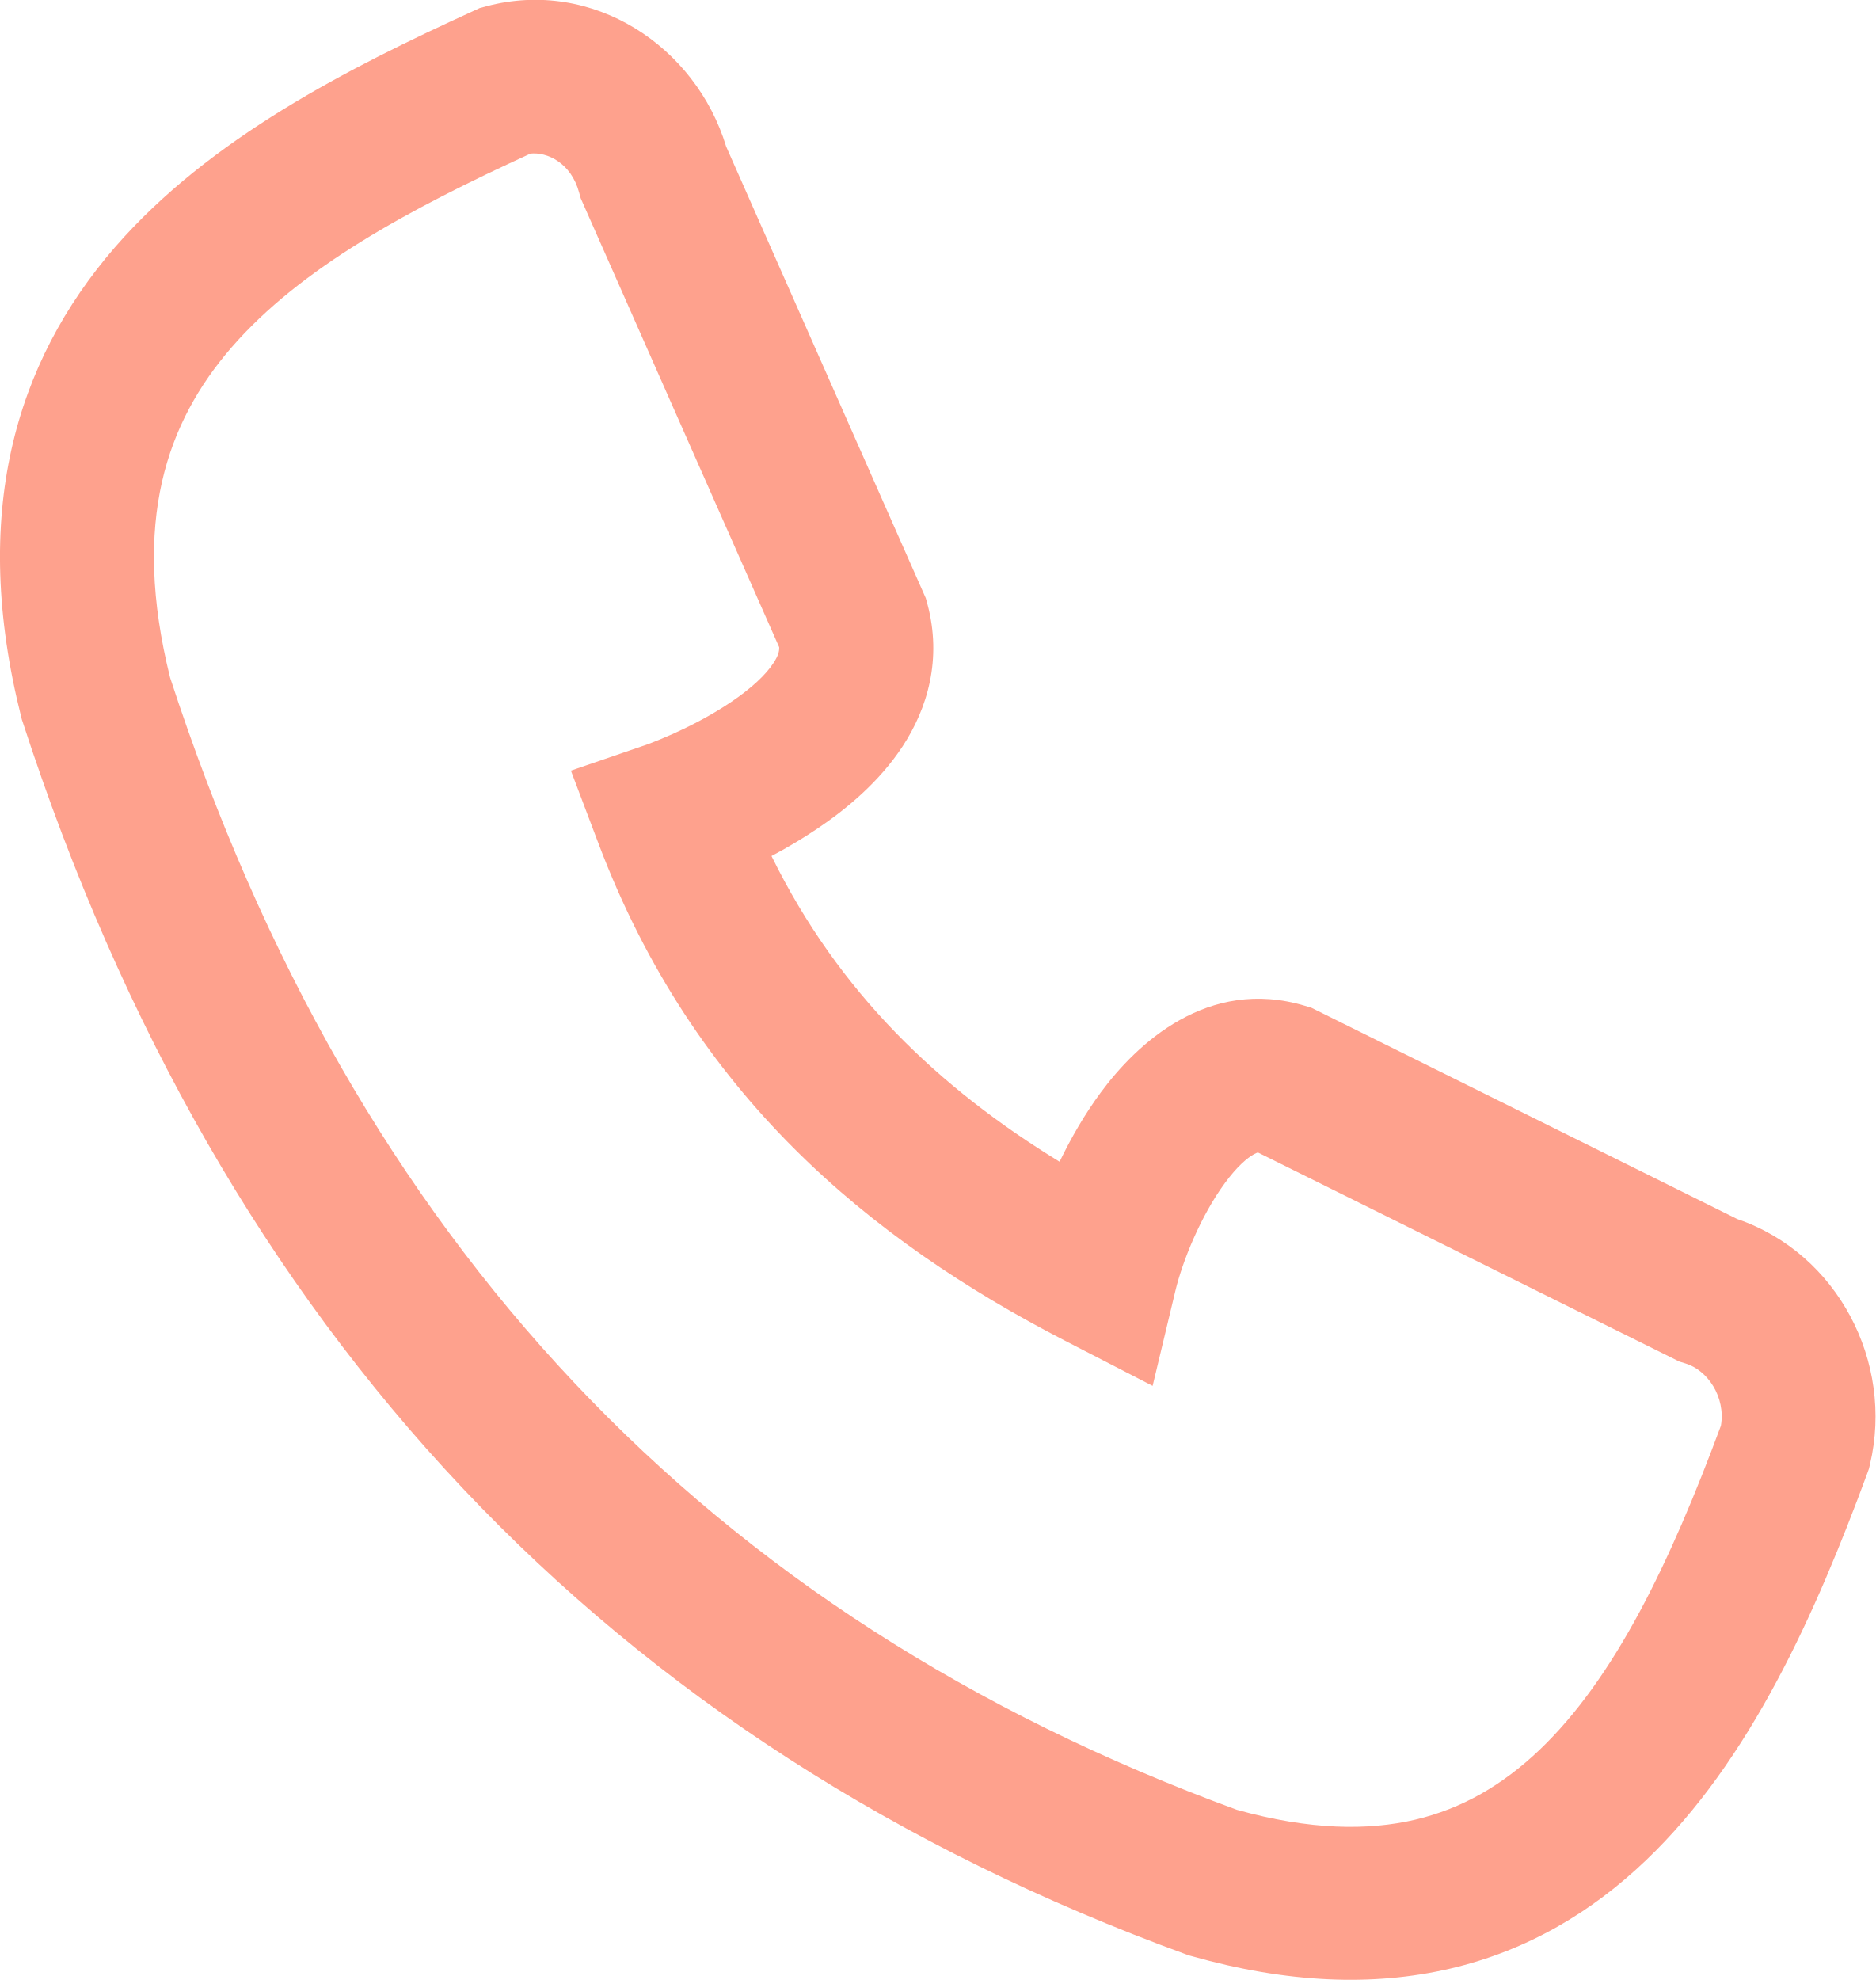
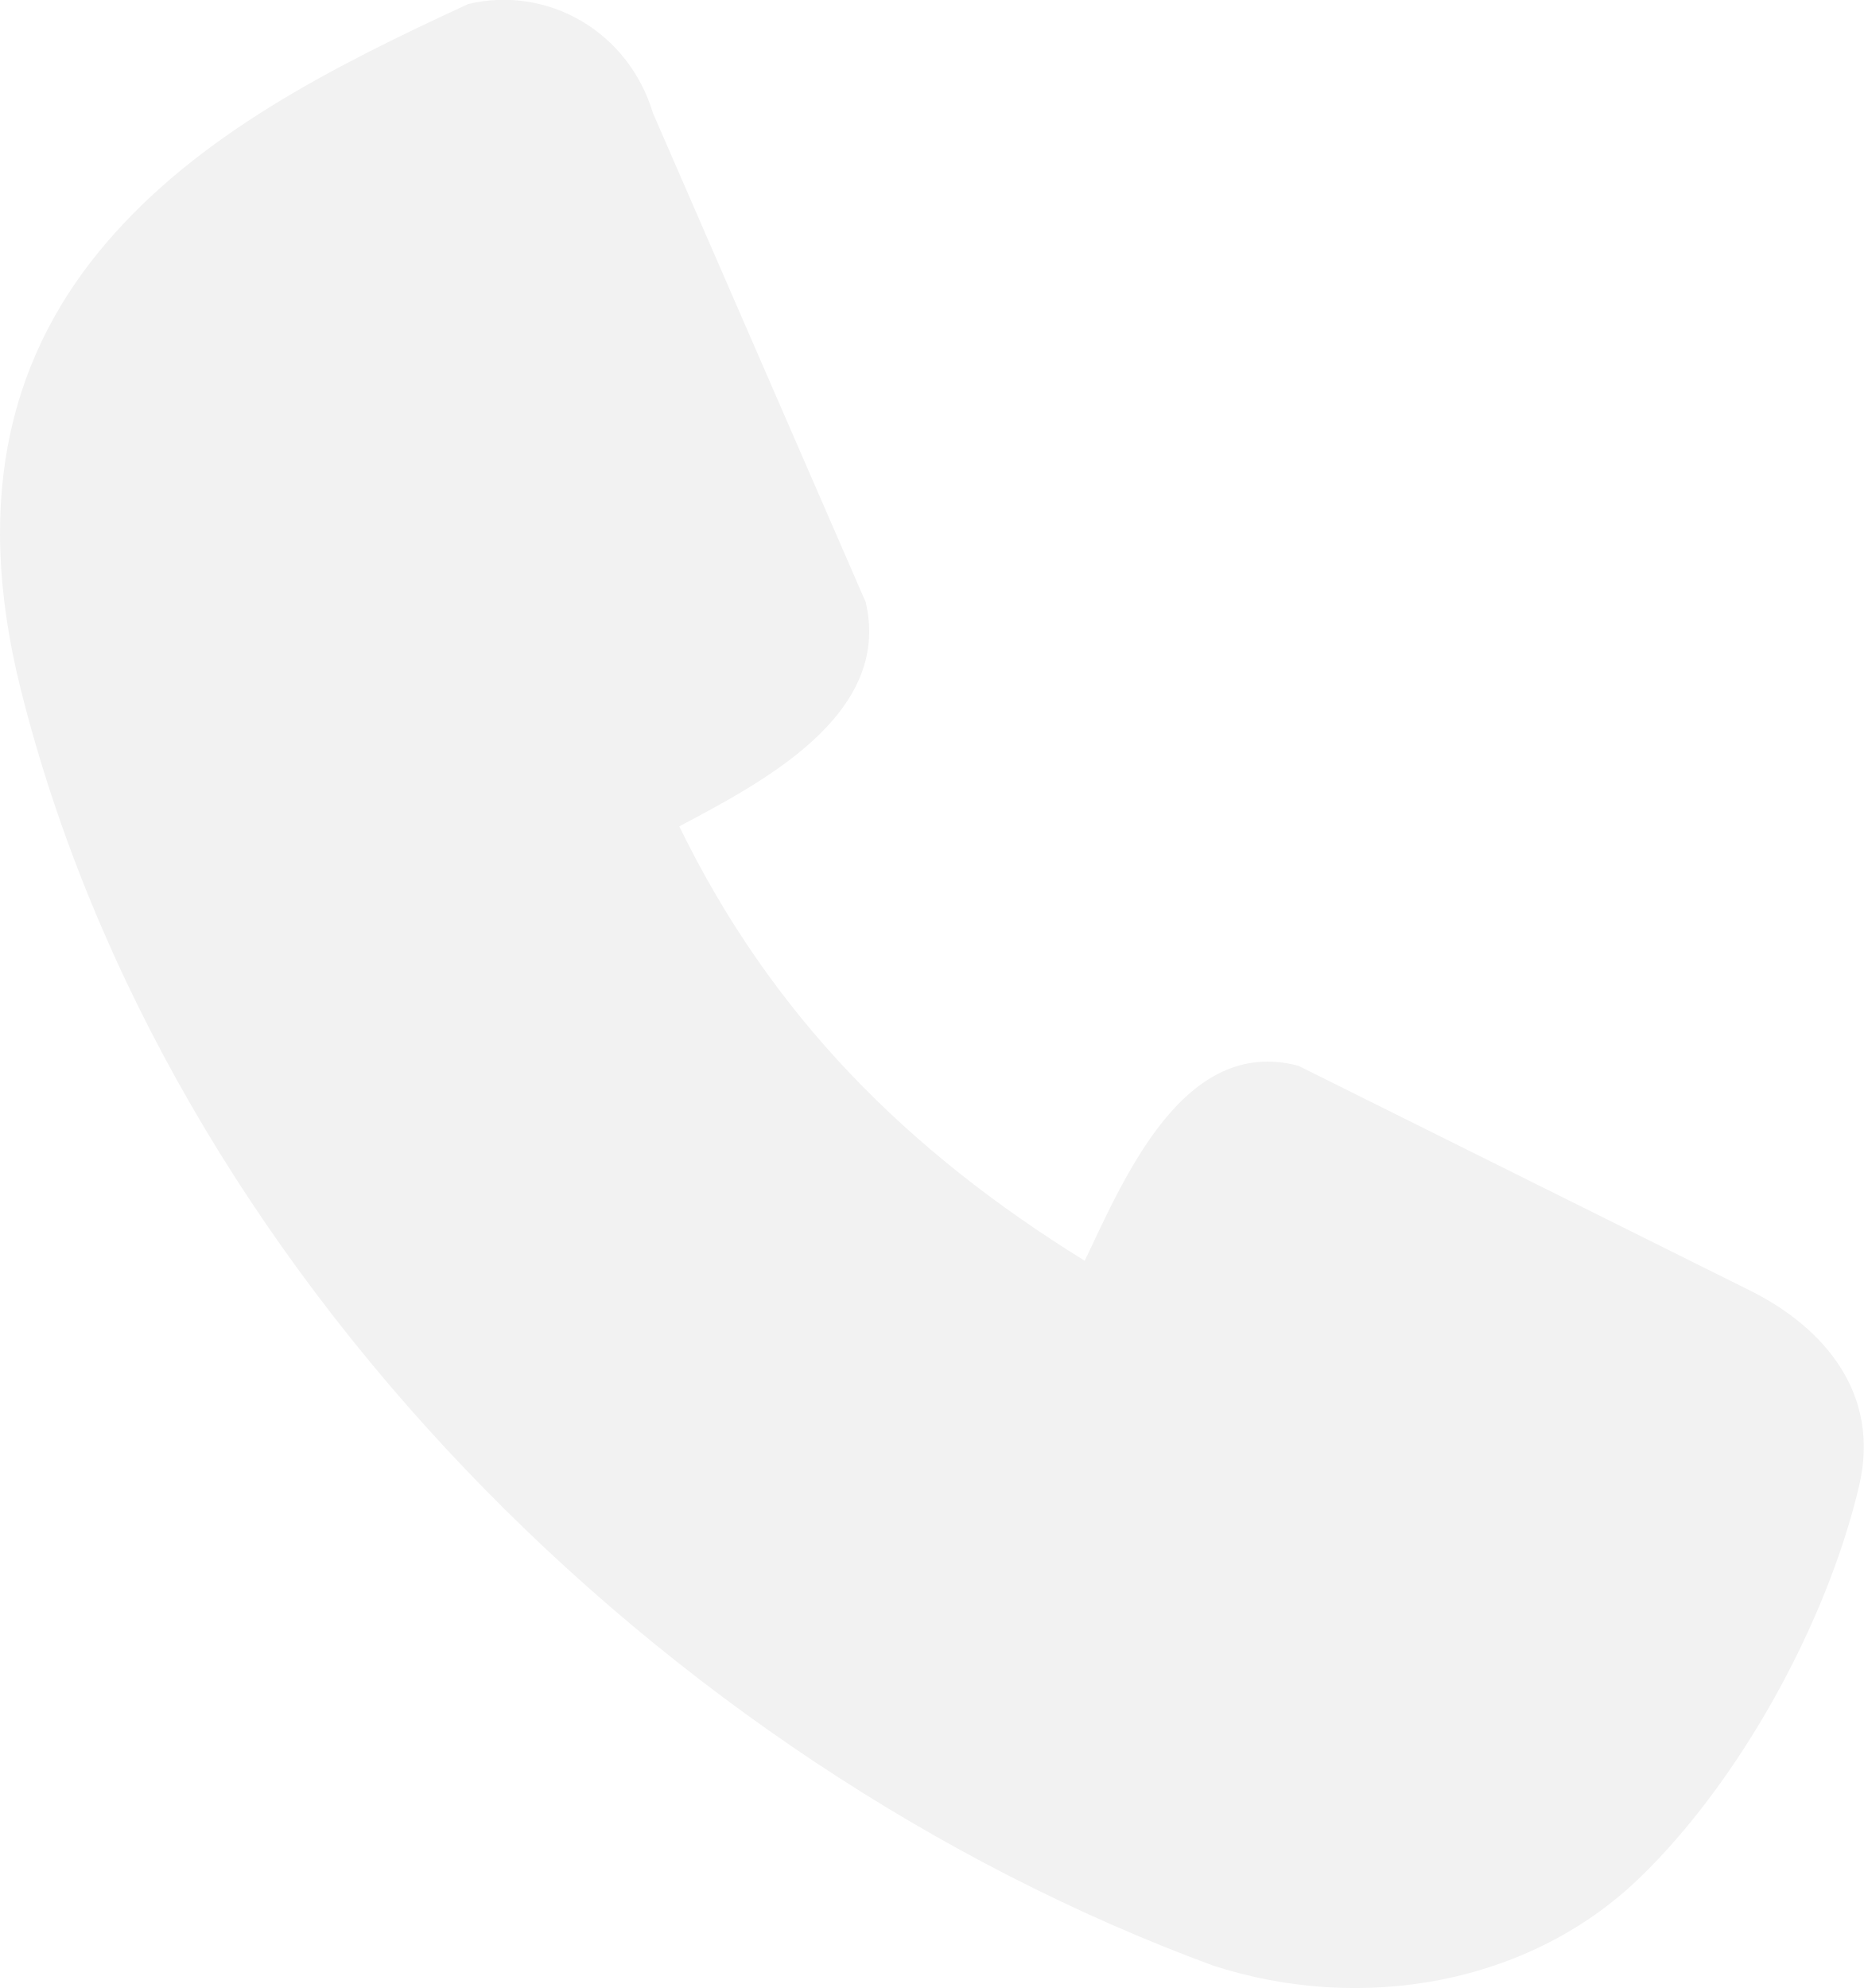
- <svg xmlns="http://www.w3.org/2000/svg" fill="none" height="19" viewBox="0 0 18 19" width="18">
-   <path clip-rule="evenodd" d="m5.091 1.474c-1.173.538-2.206 1.096-2.869 1.86-.622.718-.962 1.671-.59 3.167 1.769 5.42 5.165 9.008 10.239 10.866.704.196 1.26.2 1.709.095.451-.106.841-.333 1.194-.669.724-.69 1.256-1.801 1.742-3.112.047-.277-.129-.533-.339-.597l-.059-.018-4.046-2.007c-.008.003-.019.007-.036.016-.066.036-.165.12-.28.277-.233.316-.408.753-.475 1.032l-.219.915-.84-.433c-1.883-.972-3.567-2.366-4.475-4.763l-.268-.708.717-.246.001-0.0.011-.004c.011-.004.028-.01.05-.019.046-.018.113-.045.194-.081.165-.074.371-.178.562-.307.198-.133.337-.264.41-.377.046-.07.056-.114.054-.15l-1.905-4.309-.015-.054c-.077-.285-.306-.392-.47-.374zm2.314 6.742c.645 1.312 1.607 2.223 2.764 2.932.11-.228.242-.458.397-.667.342-.462 1.024-1.11 1.959-.829l.06.018 4.088 2.028c.966.331 1.504 1.375 1.274 2.352l-.01.043-.015.042c-.495 1.342-1.125 2.763-2.126 3.717-.513.49-1.132.865-1.879 1.039-.744.174-1.568.138-2.477-.119l-.026-.007-.026-.009c-5.547-2.023-9.269-5.981-11.17-11.827l-.008-.023-.006-.024c-.49-1.941-.062-3.4.898-4.508.91-1.049 2.251-1.725 3.446-2.271l.056-.026.06-.016c1.03-.275 2.014.386 2.305 1.345l1.916 4.334.015.054c.143.532-0 1.005-.237 1.367-.225.344-.543.605-.821.792-.149.1-.299.188-.439.262z" fill="#fea18d" fill-rule="evenodd" />
+ <svg xmlns="http://www.w3.org/2000/svg" fill="none" height="16" viewBox="0 0 15 16" width="15">
+   <path clip-rule="evenodd" d="m3.765.034c-1.112.513-2.164 1.053-2.903 1.913-.744.865-1.094 2.007-.695 3.601 1.169 4.667 5.166 8.638 9.597 10.272 1.195.387 2.541.151 3.427-.702.808-.778 1.512-2.053 1.772-3.163.171-.732-.273-1.267-.88-1.569l-3.633-1.808c-.92-.245-1.4.897-1.72 1.569-1.433-.886-2.522-1.975-3.263-3.496.646-.345 1.716-.89 1.5-1.805l-1.712-3.936c-.197-.655-.846-1.031-1.49-.877z" fill="#f2f2f2" fill-rule="evenodd" />
</svg>
